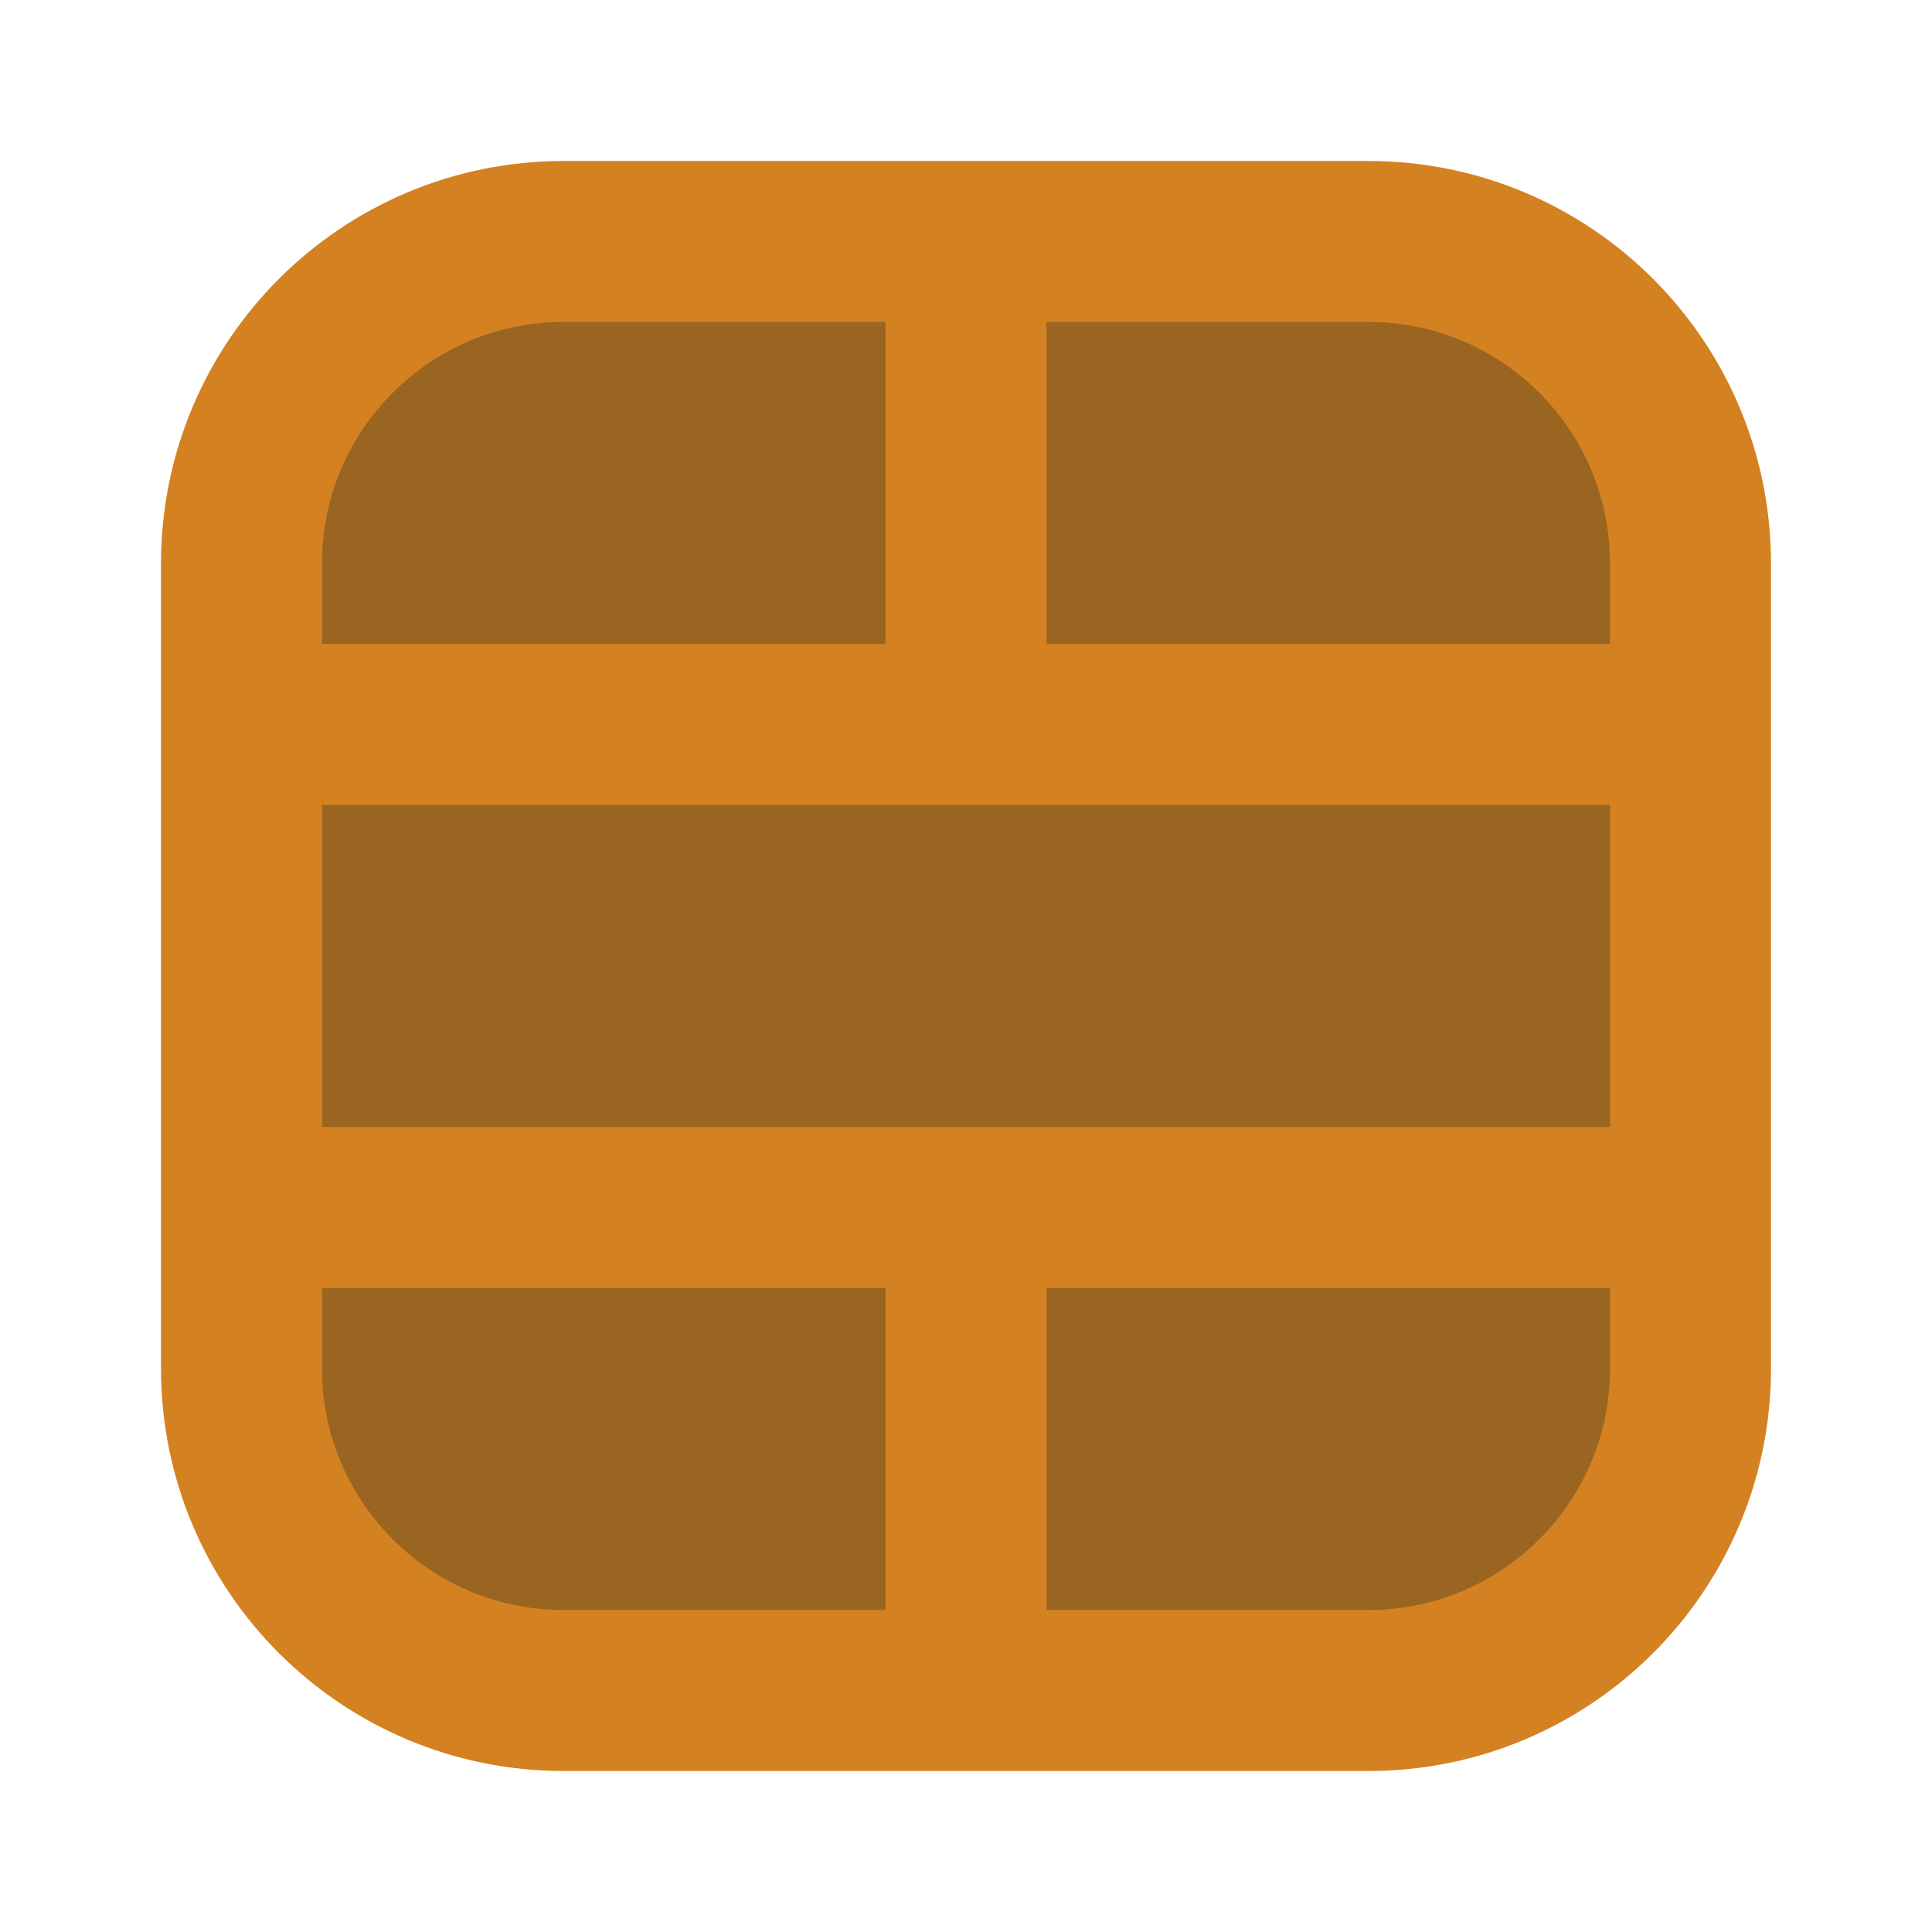
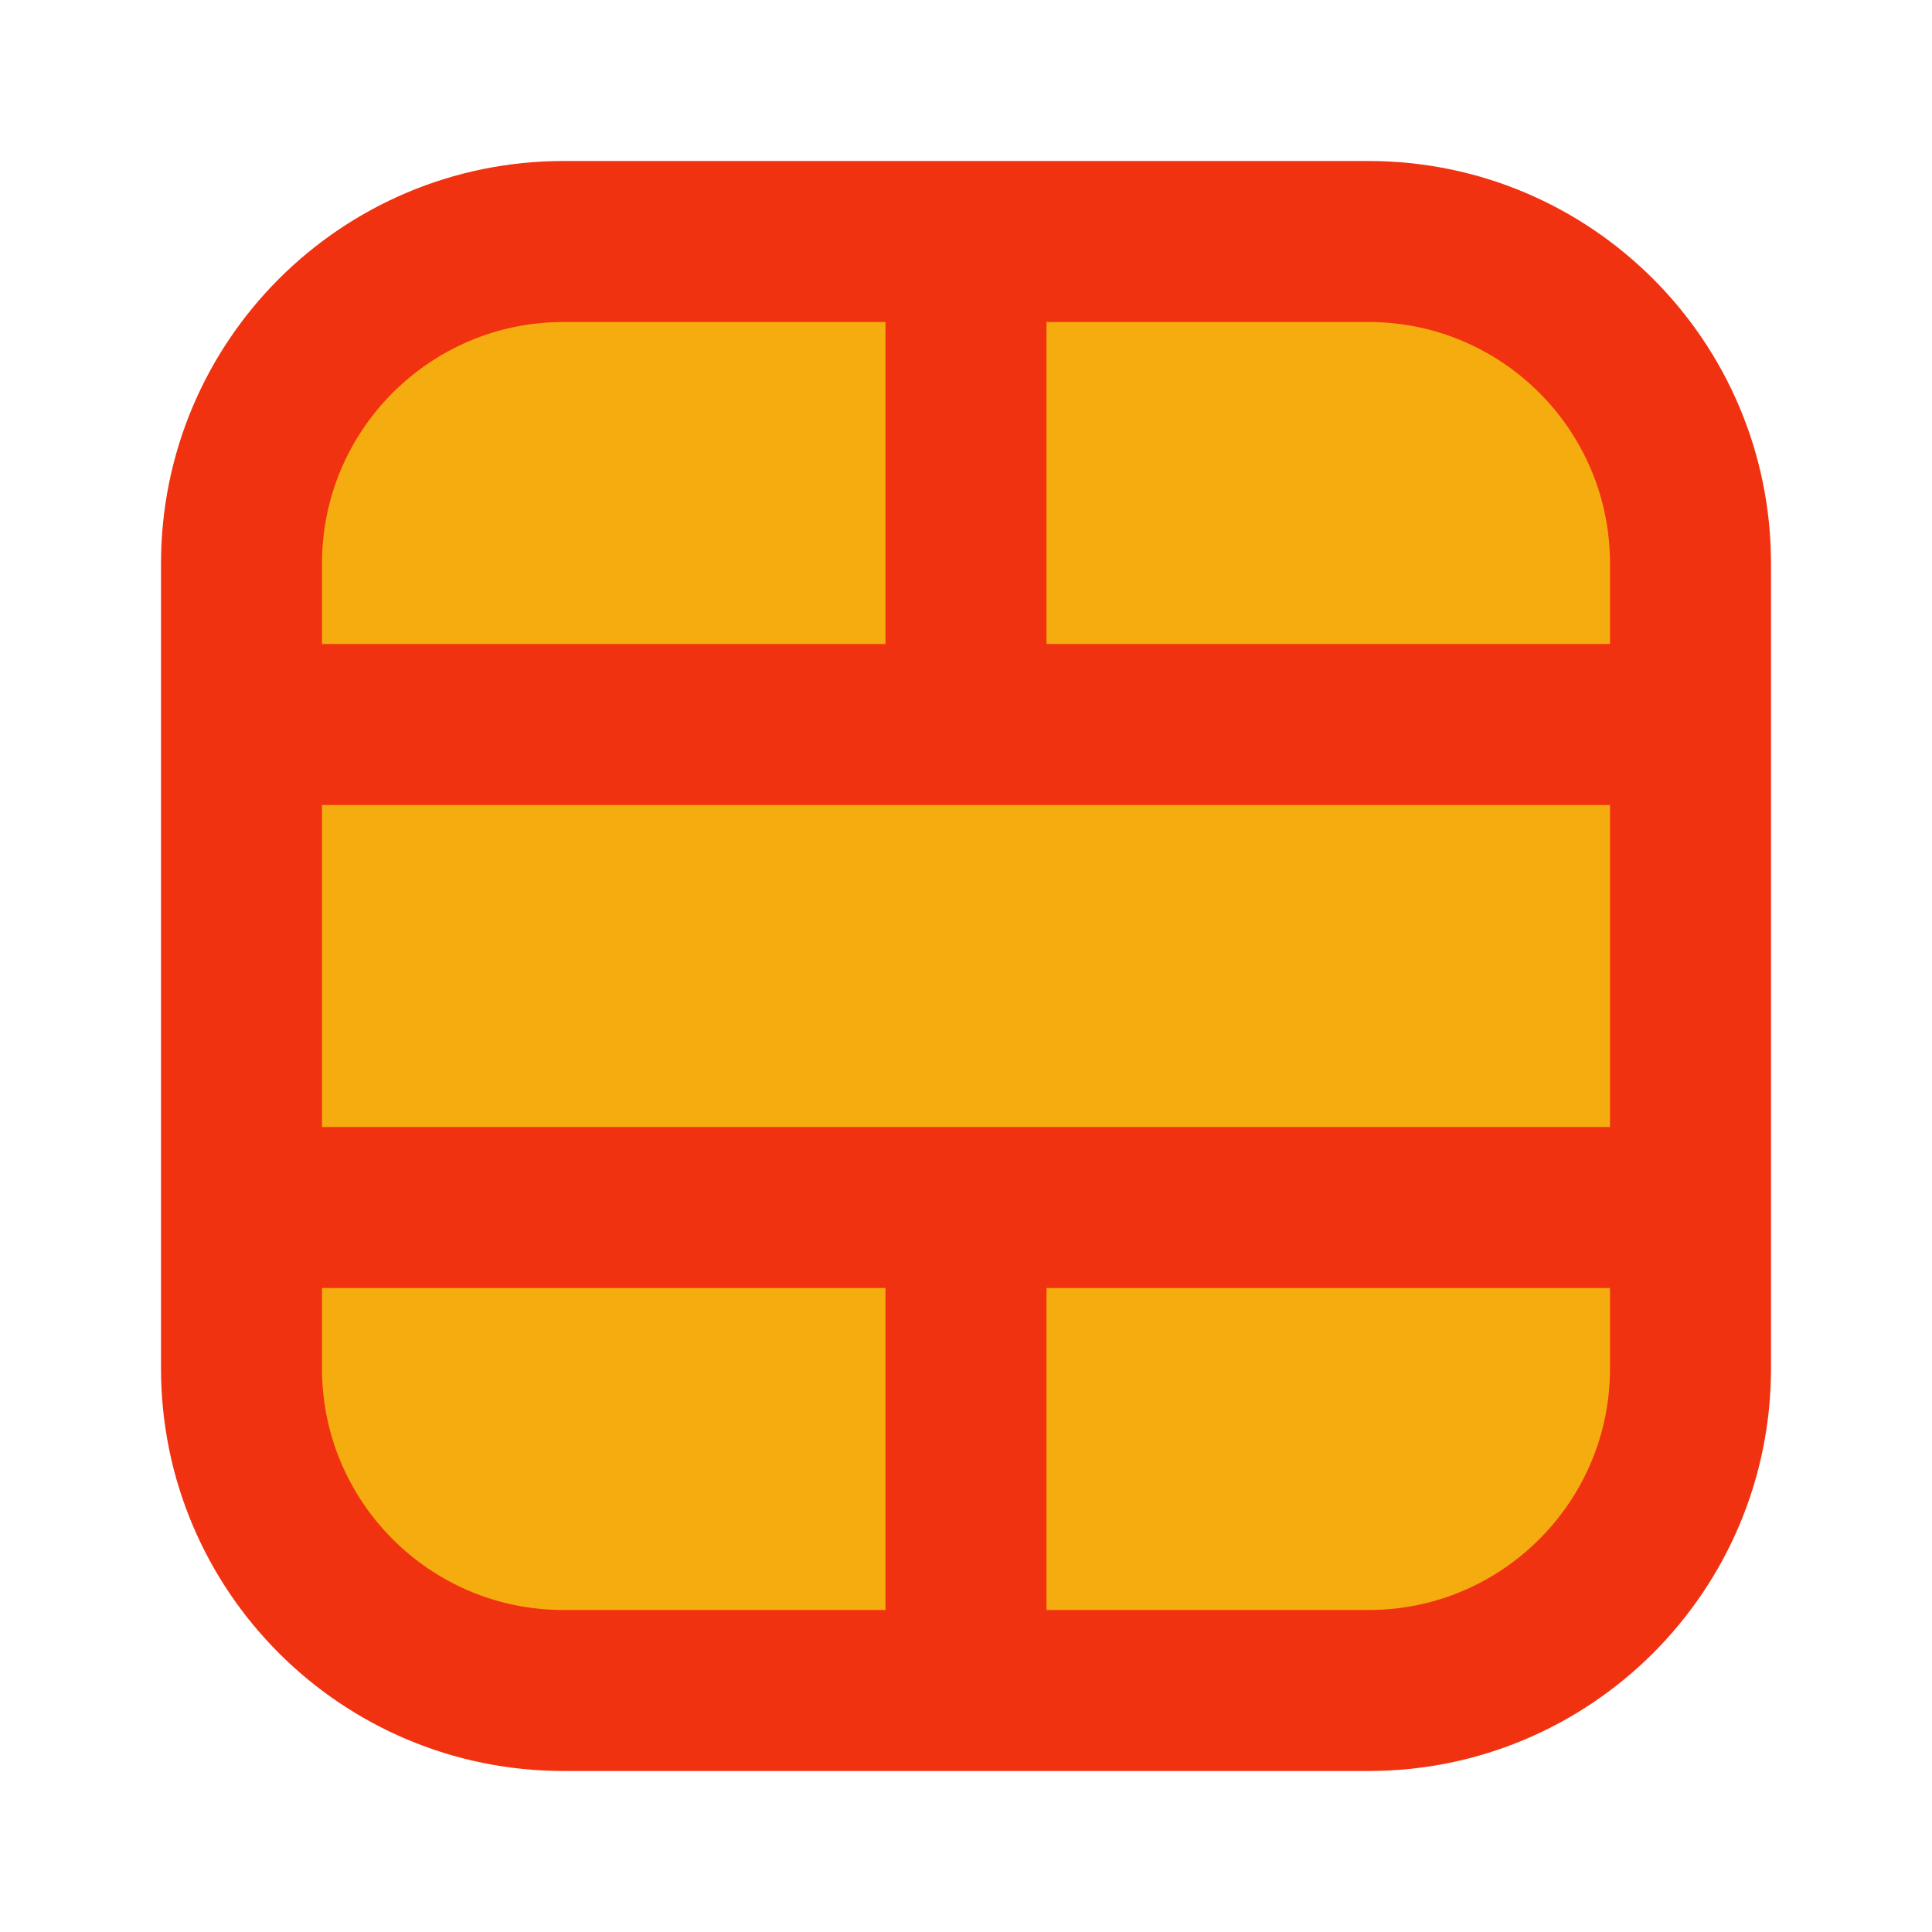
- <svg xmlns="http://www.w3.org/2000/svg" id="block" width="24" height="24" viewBox="0 0 24 24" fill="none" stroke="#d48122" stroke-width="2">
-   <rect width="18" height="18" x="3" y="3" rx="4" fill="#996521" />
+ <svg xmlns="http://www.w3.org/2000/svg" id="block" width="24" height="24" viewBox="0 0 24 24" fill="none" stroke="#f13210" stroke-width="2">
+   <rect width="18" height="18" x="3" y="3" rx="4" fill="#f5ac0e" />
  <path d="M12 21v-6" />
  <path d="M12 9V3" />
  <path d="M3 15h18" />
  <path d="M3 9h18" />
</svg>
